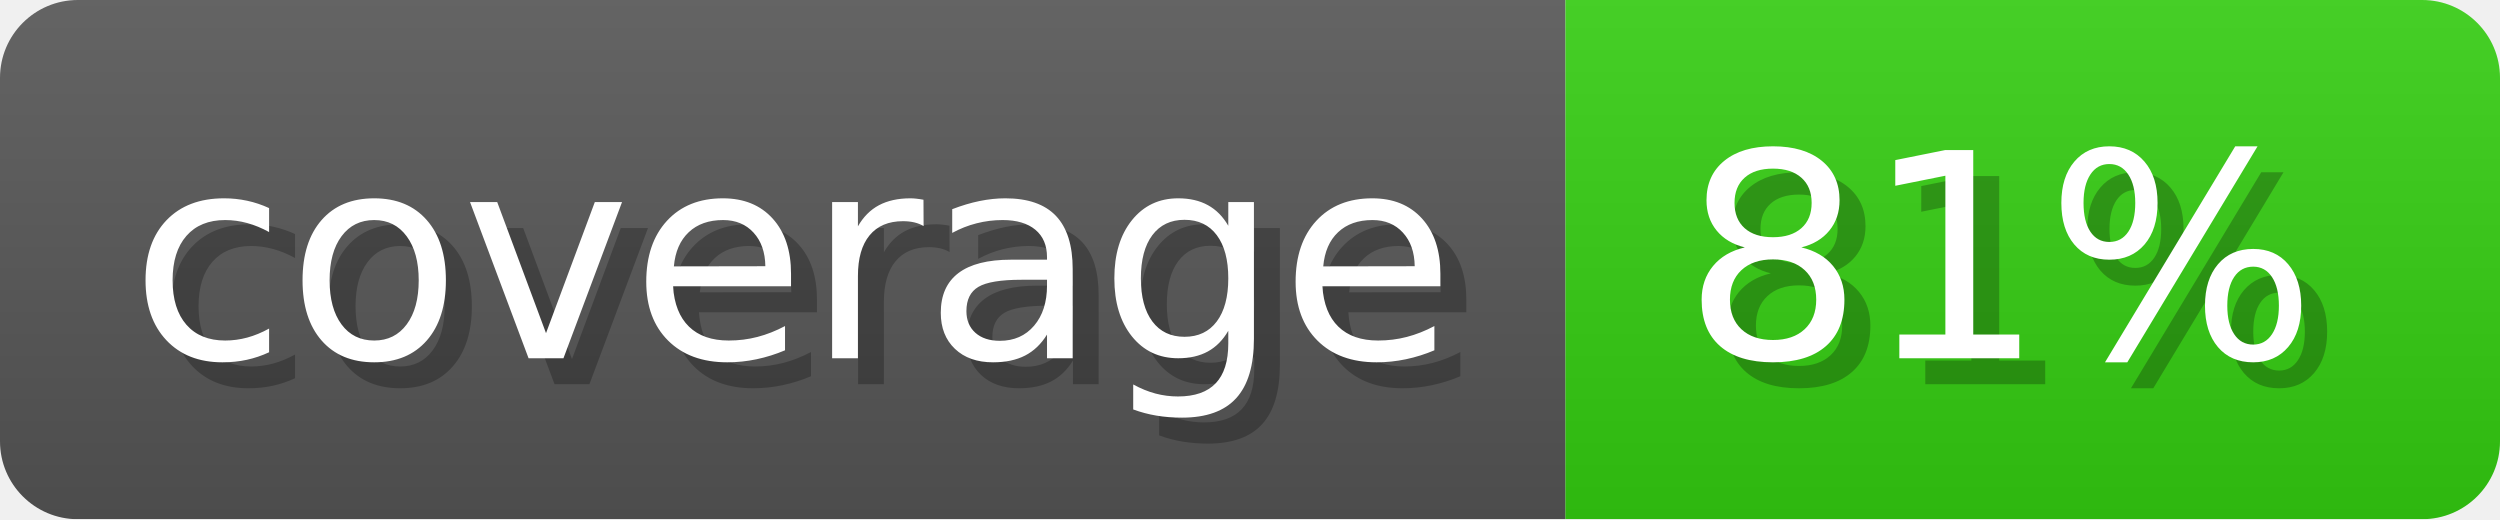
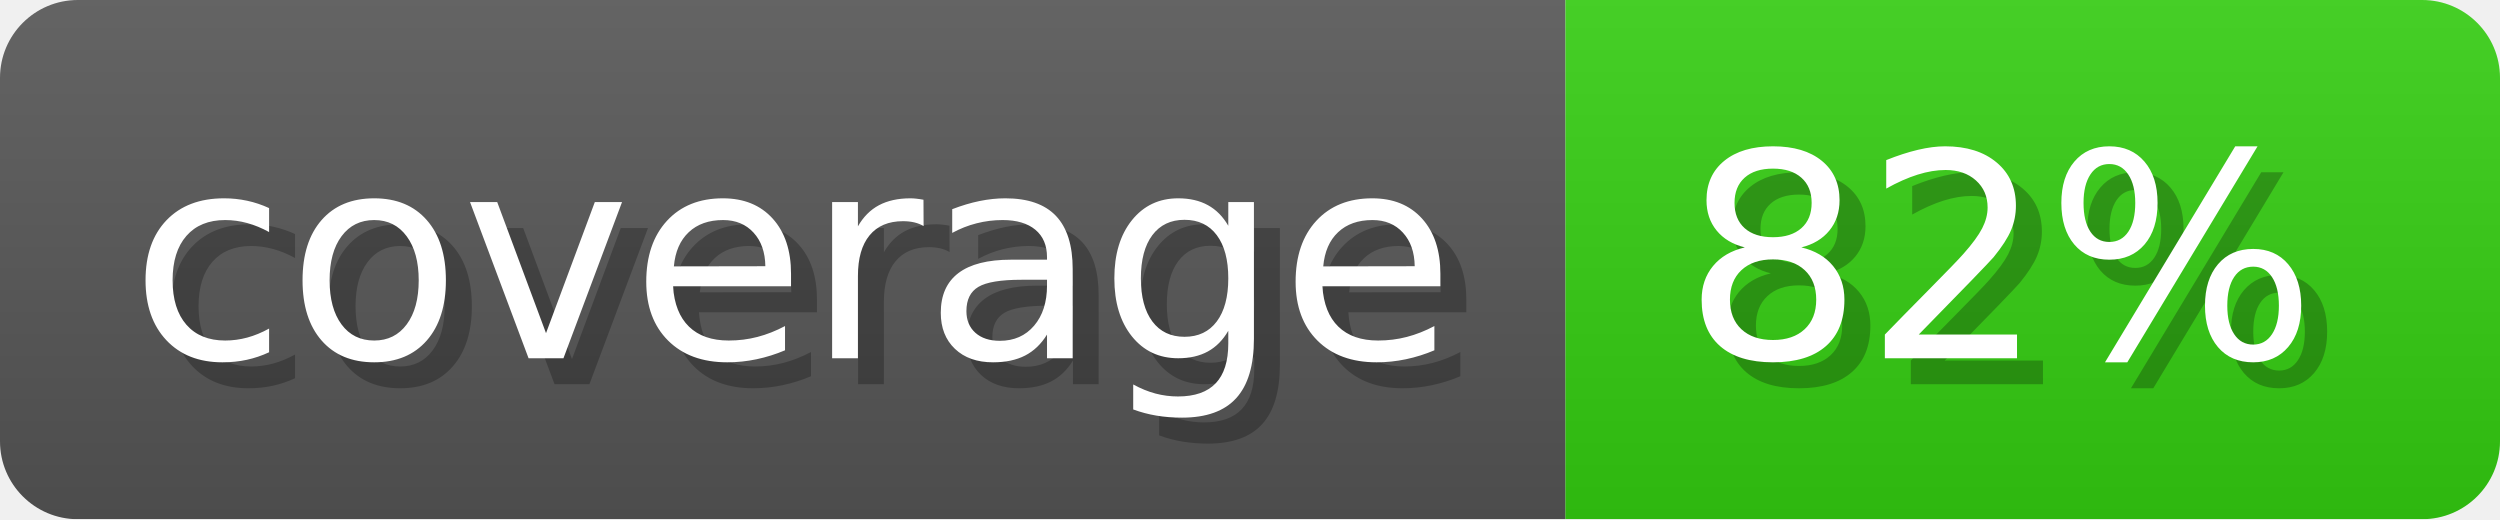
- <svg xmlns="http://www.w3.org/2000/svg" width="96.3" height="20" viewBox="0 0 963 200" role="img" aria-label="coverage: 81%">
+ <svg xmlns="http://www.w3.org/2000/svg" width="96.3" height="20" viewBox="0 0 963 200" role="img" aria-label="coverage: 82%">
  <linearGradient id="a" x2="0" y2="100%">
    <stop offset="0" stop-opacity=".1" stop-color="#EEE" />
    <stop offset="1" stop-opacity=".1" />
  </linearGradient>
  <mask id="m">
    <rect width="963" height="200" rx="30" fill="#FFF" />
  </mask>
  <g mask="url(#m)">
    <rect width="603" height="200" fill="#555" />
    <rect width="360" height="200" fill="#3C1" x="603" />
    <rect width="963" height="200" fill="url(#a)" />
  </g>
  <g aria-hidden="true" fill="#fff" text-anchor="start" font-family="Verdana,DejaVu Sans,sans-serif" font-size="110">
    <text x="60" y="148" textLength="503" fill="#000" opacity="0.25">coverage</text>
    <text x="50" y="138" textLength="503">coverage</text>
-     <text x="658" y="148" textLength="260" fill="#000" opacity="0.25">81%</text>
-     <text x="648" y="138" textLength="260">81%</text>
+     <text x="658" y="148" textLength="260" fill="#000" opacity="0.25">82%</text>
+     <text x="648" y="138" textLength="260">82%</text>
  </g>
</svg>
